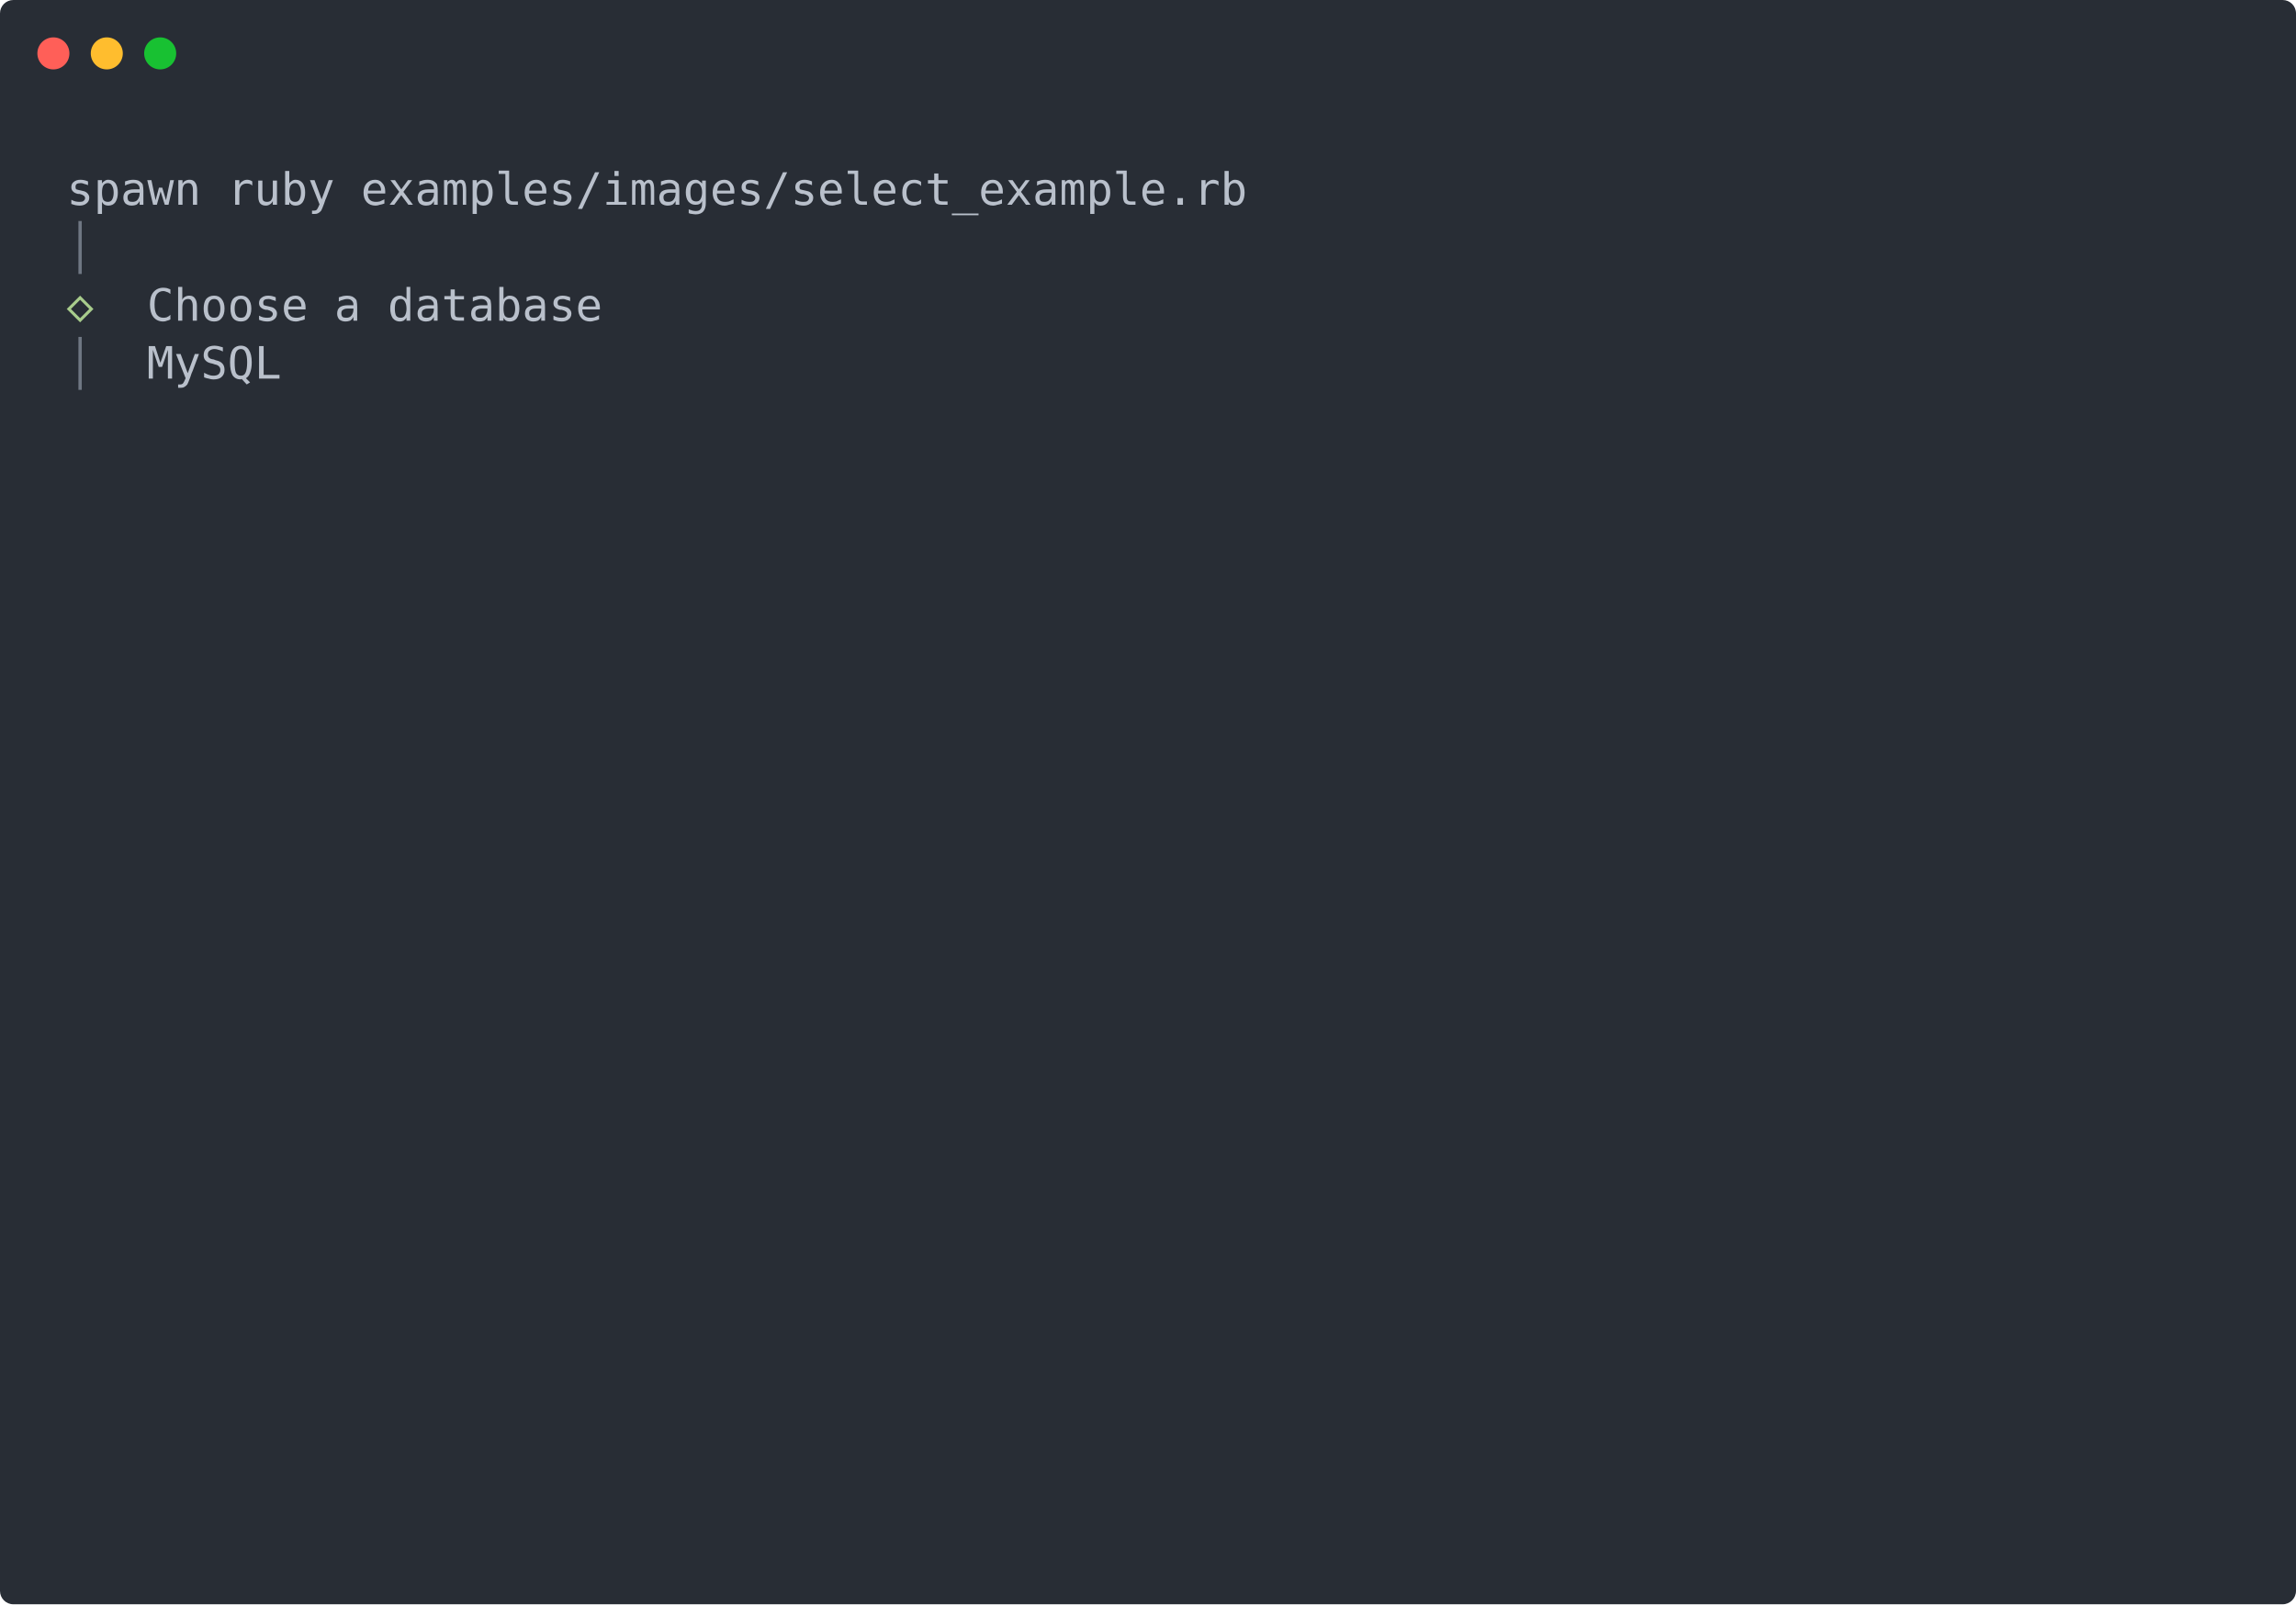
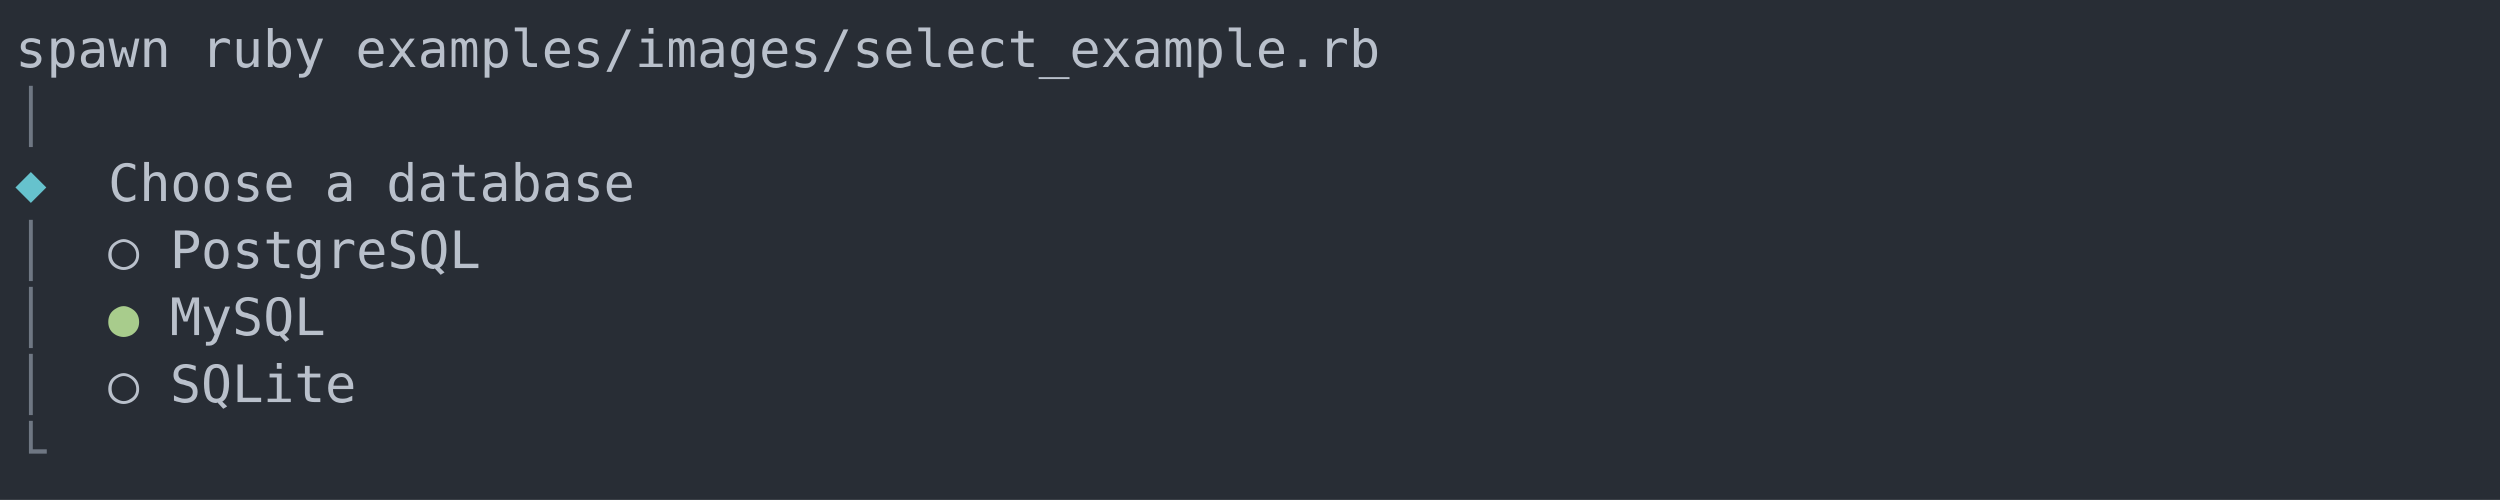
- <svg xmlns="http://www.w3.org/2000/svg" xmlns:xlink="http://www.w3.org/1999/xlink" width="860" height="601.04">
-   <rect width="860" height="601.04" rx="5" ry="5" class="a" />
-   <svg y="0%" x="0%">
-     <circle cx="20" cy="20" r="6" fill="#ff5f58" />
-     <circle cx="40" cy="20" r="6" fill="#ffbd2e" />
-     <circle cx="60" cy="20" r="6" fill="#18c132" />
-   </svg>
-   <svg height="521.04" viewBox="0 0 80 52.104" width="800" x="25" y="60">
-     <style>.a{fill:#282d35}.f,.g{fill:#b9c0cb;white-space:pre}.g{fill:#6f7783}</style>
+ <svg xmlns="http://www.w3.org/2000/svg" xmlns:xlink="http://www.w3.org/1999/xlink" width="810" height="161.97">
+   <rect width="810" height="161.97" rx="0" ry="0" class="a" />
+   <svg height="151.97" viewBox="0 0 80 15.197" width="800" x="5" y="5">
+     <style>.a{fill:#282d35}.c,.d,.e{fill:#b9c0cb;white-space:pre}.d,.e{fill:#6f7783}.e{fill:#a8cc8c}</style>
    <g font-family="Monaco,Consolas,Menlo,'Bitstream Vera Sans Mono','Powerline Symbols',monospace" font-size="1.67">
      <defs>
        <symbol id="1">
-           <text y="1.67" class="f">spawn</text>
-           <text x="6.012" y="1.67" class="f">ruby</text>
-           <text x="11.022" y="1.67" class="f">examples/images/select_example.rb</text>
+           <text y="1.67" class="c">spawn</text>
+           <text x="6.012" y="1.67" class="c">ruby</text>
+           <text x="11.022" y="1.67" class="c">examples/images/select_example.rb</text>
        </symbol>
        <symbol id="2">
-           <text y="1.67" class="g">│</text>
+           <text y="1.67" class="d">│</text>
        </symbol>
        <symbol id="3">
-           <text y="1.67" style="white-space:pre" fill="#a8cc8c">◇</text>
-           <text x="3.006" y="1.67" class="f">Choose</text>
-           <text x="10.02" y="1.67" class="f">a</text>
-           <text x="12.024" y="1.67" class="f">database</text>
+           <text y="1.67" class="d">│</text>
+           <text x="3.006" y="1.67" class="c">○</text>
+           <text x="5.01" y="1.67" class="c">PostgreSQL</text>
        </symbol>
        <symbol id="4">
-           <text y="1.67" class="g">│</text>
-           <text x="3.006" y="1.67" class="f">MySQL</text>
+           <text y="1.67" class="d">│</text>
+           <text x="3.006" y="1.67" class="e">●</text>
+           <text x="5.01" y="1.67" class="c">MySQL</text>
+         </symbol>
+         <symbol id="5">
+           <text y="1.67" class="d">│</text>
+           <text x="3.006" y="1.67" class="c">○</text>
+           <text x="5.01" y="1.67" class="c">SQLite</text>
+         </symbol>
+         <symbol id="6">
+           <text y="1.67" class="d">└</text>
+         </symbol>
+         <symbol id="7">
+           <text y="1.67" class="e">◇</text>
+           <text x="3.006" y="1.67" class="c">Choose</text>
+           <text x="10.02" y="1.67" class="c">a</text>
+           <text x="12.024" y="1.67" class="c">database</text>
+         </symbol>
+         <symbol id="8">
+           <text y="1.67" class="d">│</text>
+           <text x="3.006" y="1.67" class="c">MySQL</text>
        </symbol>
        <symbol id="a">
-           <path fill="transparent" d="M0 0h80v24H0z" />
+           <path fill="transparent" d="M0 0h80v8H0z" />
        </symbol>
      </defs>
-       <path class="a" d="M0 0h80v52.104H0z" />
-       <svg width="160">
+       <path class="a" d="M0 0h80v15.197H0z" />
+       <svg width="320">
        <svg>
          <use xlink:href="#a" />
          <use xlink:href="#1" />
          <use xlink:href="#2" y="2.171" />
-           <use xlink:href="#3" y="4.342" />
-           <use xlink:href="#4" y="6.513" />
+           <text y="6.012" style="white-space:pre" fill="#66c2cd">◆</text>
+           <text x="3.006" y="6.012" class="c">Choose</text>
+           <text x="10.02" y="6.012" class="c">a</text>
+           <text x="12.024" y="6.012" class="c">database</text>
+           <use xlink:href="#3" y="6.513" />
+           <use xlink:href="#4" y="8.684" />
+           <use xlink:href="#5" y="10.855" />
+           <use xlink:href="#6" y="13.026" />
        </svg>
        <svg x="80">
          <use xlink:href="#a" />
          <use xlink:href="#1" />
          <use xlink:href="#2" y="2.171" />
-           <use xlink:href="#3" y="4.342" />
-           <use xlink:href="#4" y="6.513" />
+           <use xlink:href="#7" y="4.342" />
+           <use xlink:href="#3" y="6.513" />
+           <use xlink:href="#4" y="8.684" />
+           <use xlink:href="#5" y="10.855" />
+           <use xlink:href="#6" y="13.026" />
+         </svg>
+         <svg x="160">
+           <use xlink:href="#a" />
+           <use xlink:href="#1" />
+           <use xlink:href="#2" y="2.171" />
+           <use xlink:href="#7" y="4.342" />
+           <use xlink:href="#8" y="6.513" />
+         </svg>
+         <svg x="240">
+           <use xlink:href="#a" />
+           <use xlink:href="#1" />
+           <use xlink:href="#2" y="2.171" />
+           <use xlink:href="#7" y="4.342" />
+           <use xlink:href="#8" y="6.513" />
        </svg>
      </svg>
    </g>
  </svg>
</svg>
